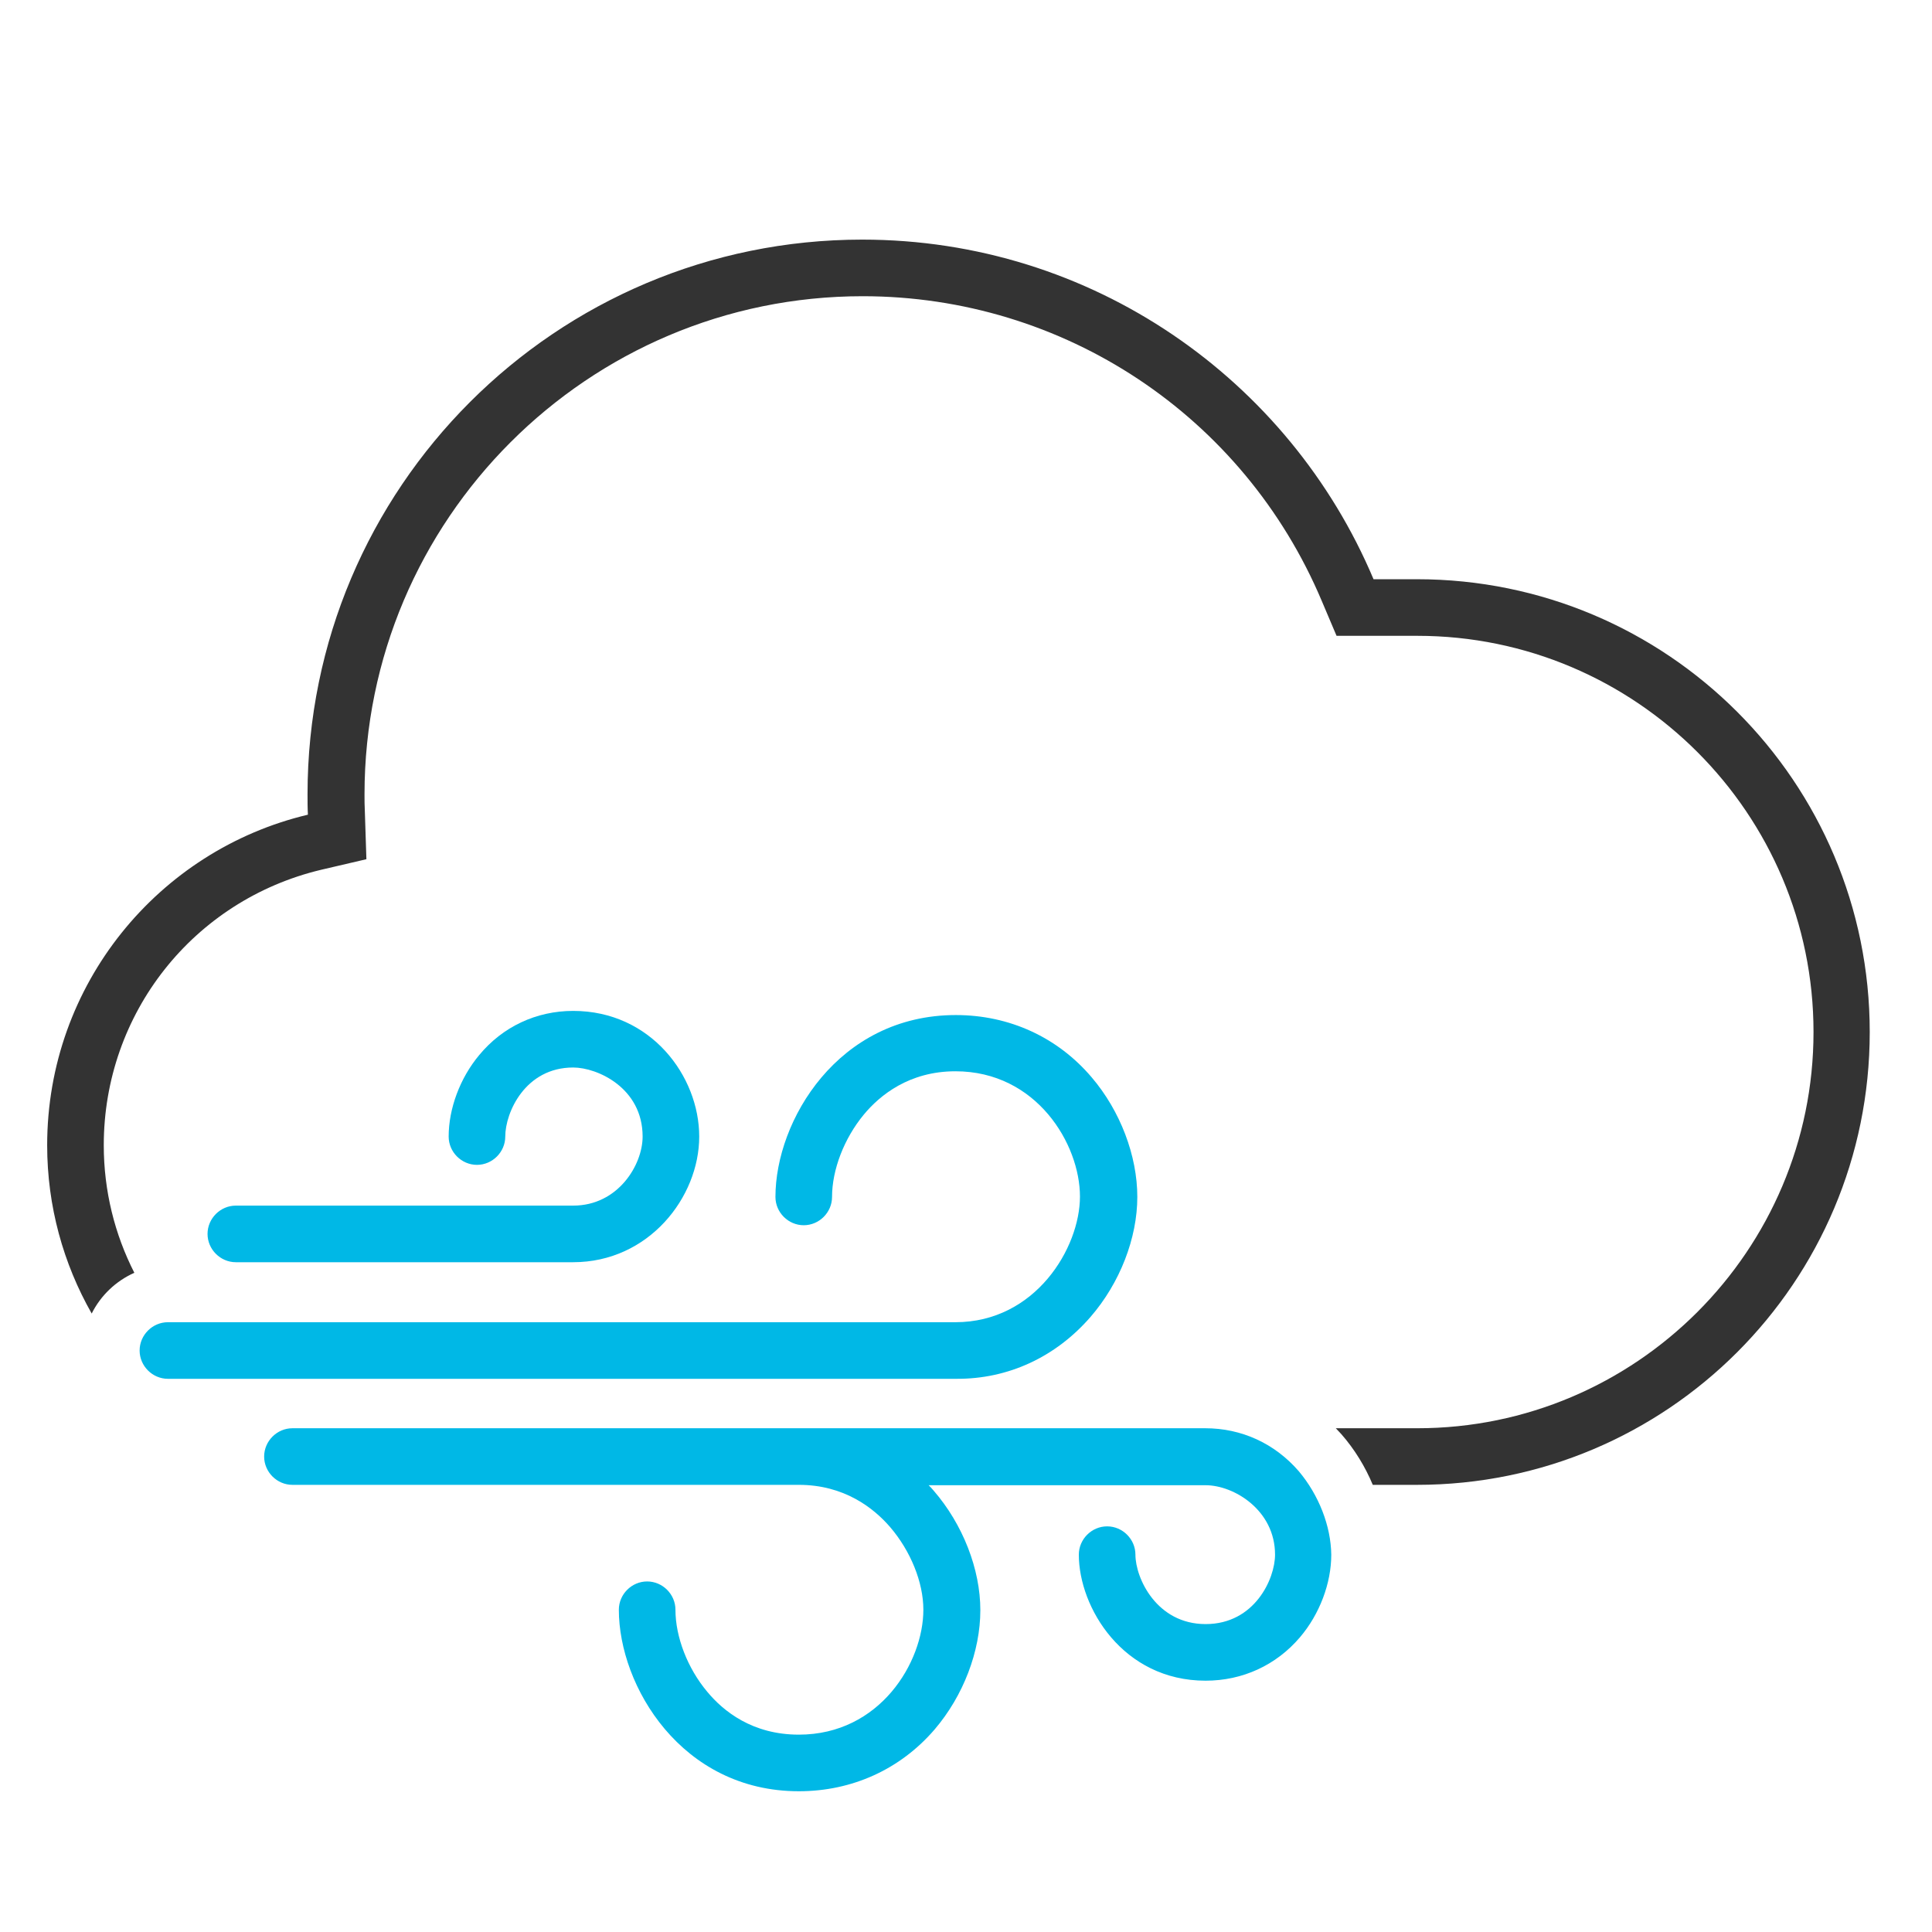
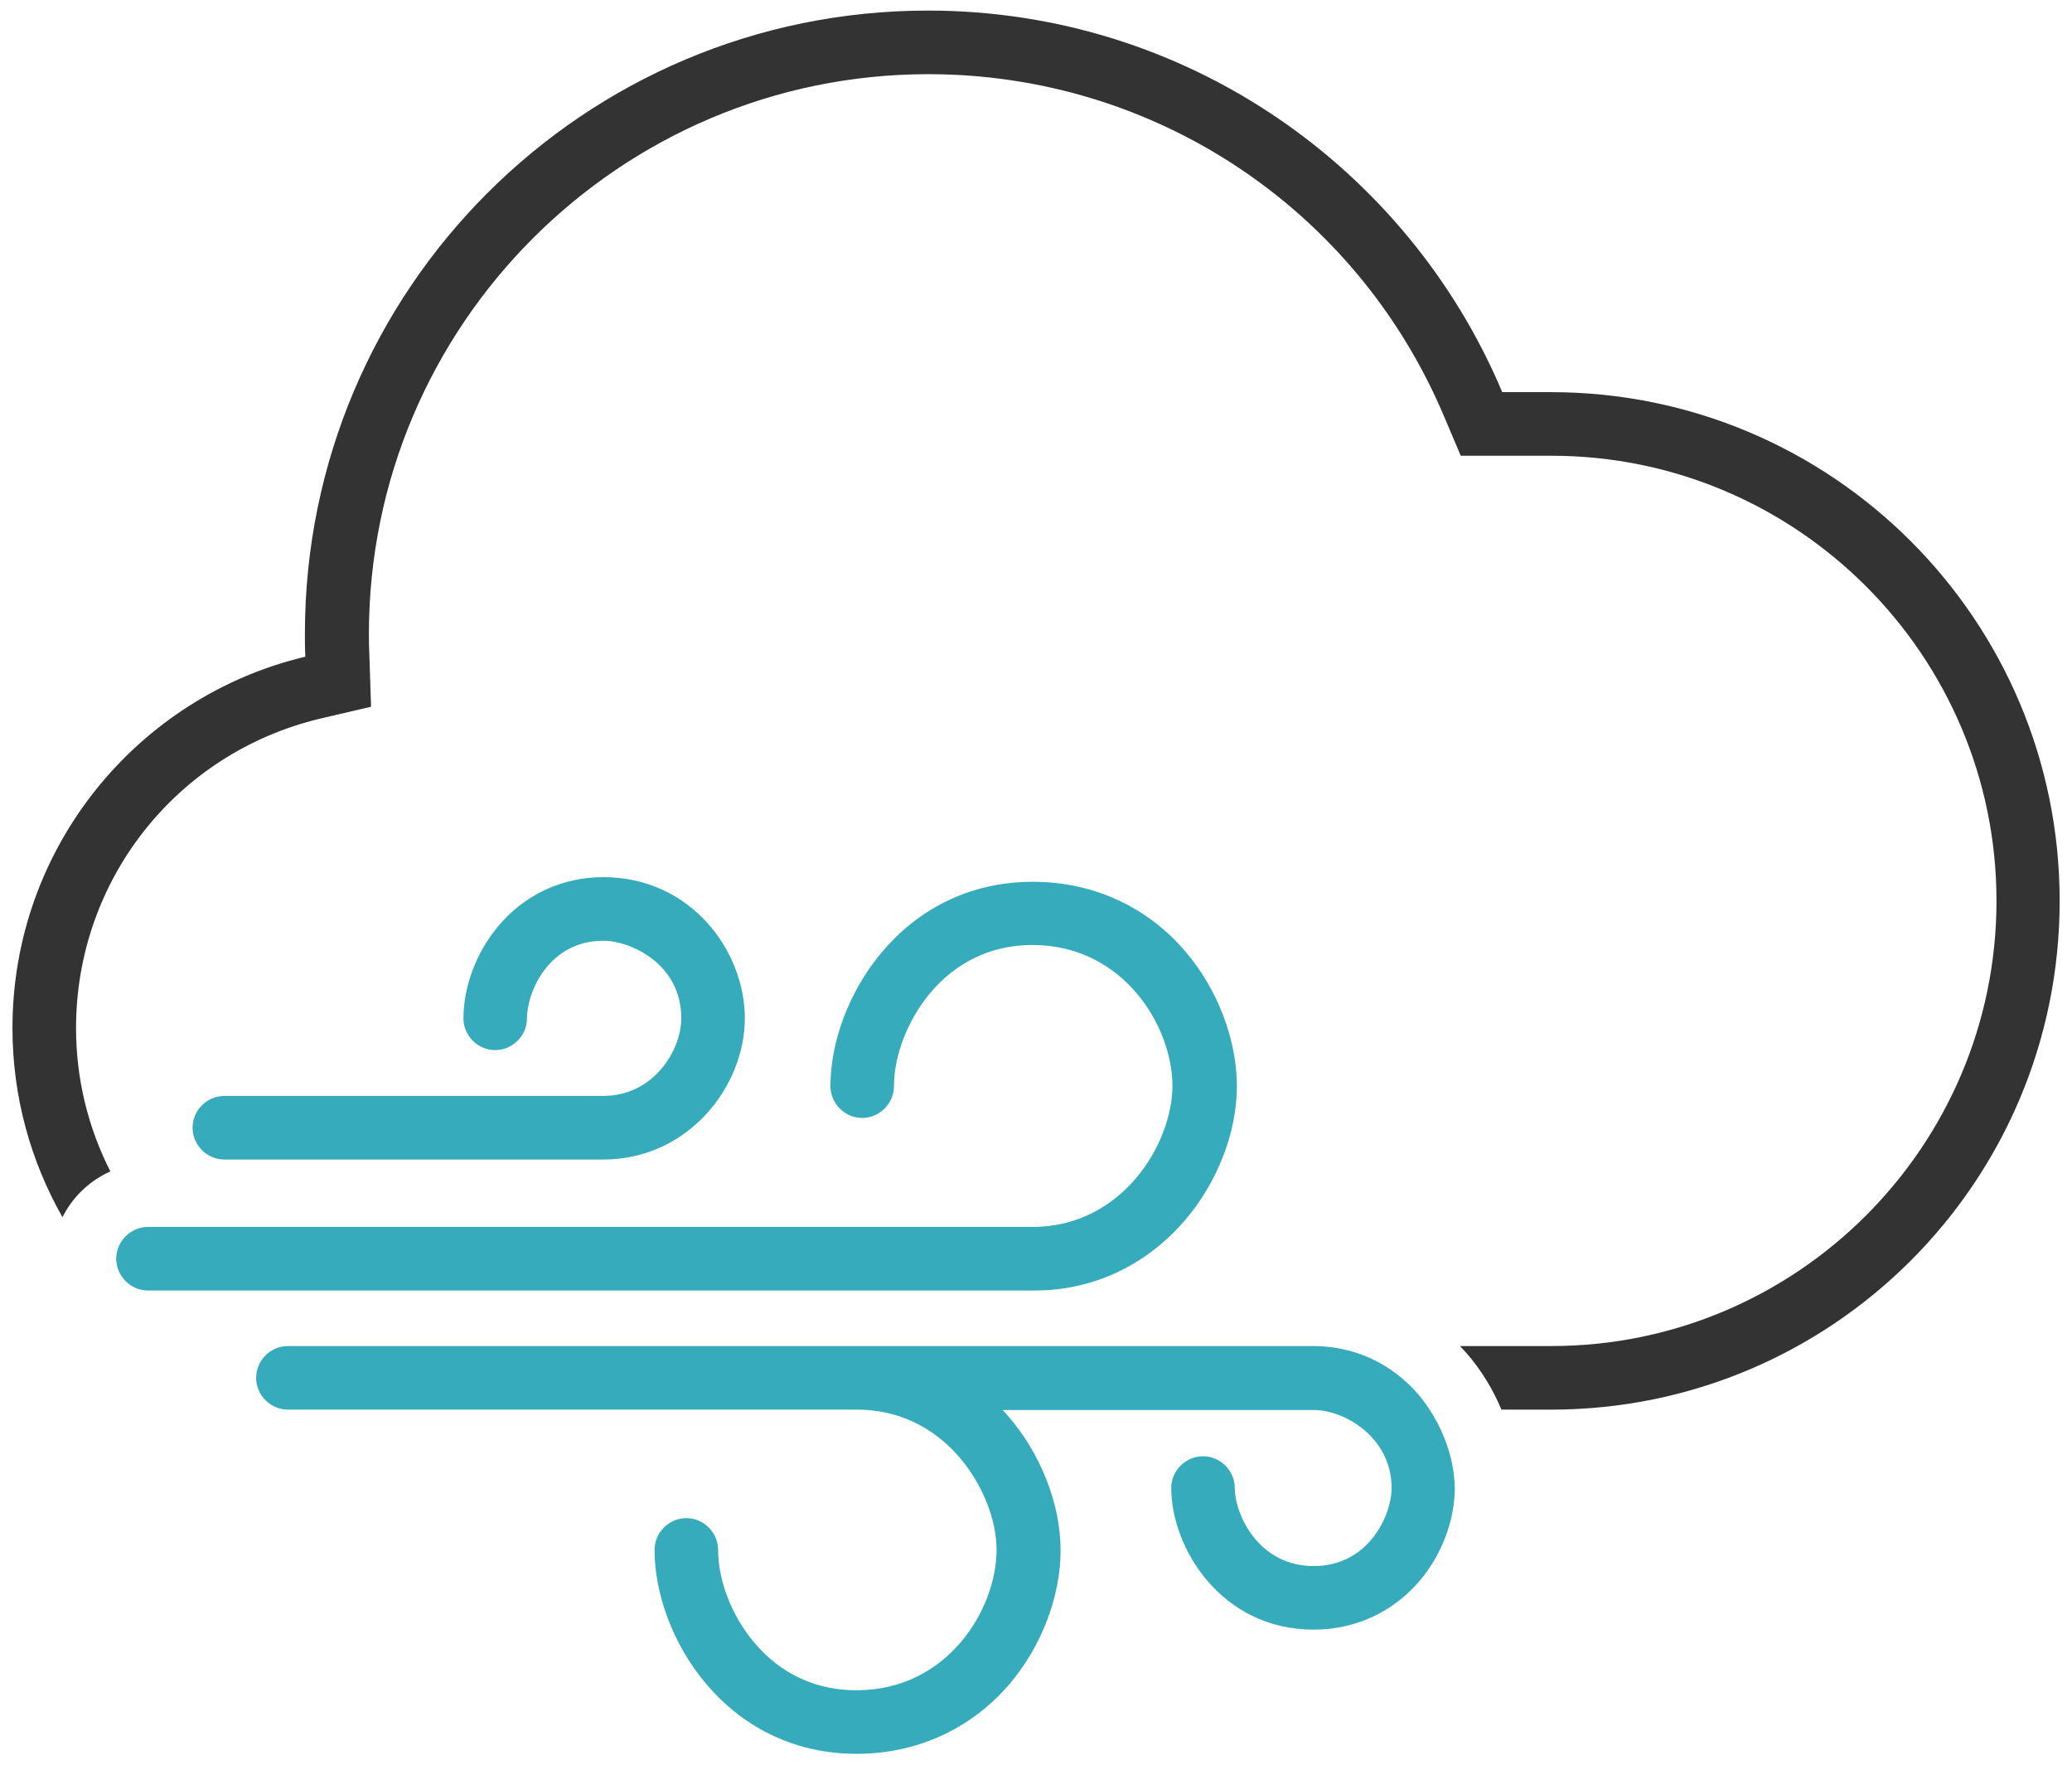
- <svg xmlns="http://www.w3.org/2000/svg" version="1.1" id="Layer_1" x="0px" y="0px" width="70px" height="70px" viewBox="176 -176 512 512" style="enable-background:new 176 -176 512 512;" xml:space="preserve">
-   <style type="text/css">
- 	.st0{fill:#00B8E6;}
- 	.st1{fill:#333333;}
- </style>
-   <path class="st0" d="M465,173c7.8-9,12.4-20.9,12.4-31.8c0-10.9-4.5-22.8-12.1-31.7c-9-10.6-21.8-16.5-36-16.5  c-31.2,0-47.8,28-47.8,48.2c0,4.1,3.4,7.5,7.5,7.5c4.1,0,7.5-3.4,7.5-7.5c0-7.2,3.2-15.5,8.4-21.8c4.3-5.2,12.1-11.5,24.3-11.5  c21.5,0,33,19.3,33,33.2c0,13.6-11.8,33.3-33,33.3H220.5c-4.1,0-7.5,3.4-7.5,7.5s3.4,7.5,7.5,7.5h208.9  C443.2,189.5,455.8,183.6,465,173z" />
-   <path class="st0" d="M238.5,158.5h89.4c20,0,33.4-17.2,33.4-33.3c0-16-12.8-33.3-33.4-33.3c-9.8,0-18.7,4.2-24.9,11.7  c-5.1,6.1-8.1,14.2-8.1,21.6c0,4.1,3.4,7.5,7.5,7.5s7.5-3.4,7.5-7.5c0-6.4,5.3-18.3,18-18.3c6.4,0,18.4,5.4,18.4,18.3  c0,7.5-6.5,18.3-18.4,18.3h-89.4c-4.1,0-7.5,3.4-7.5,7.5S234.4,158.5,238.5,158.5z" />
-   <path class="st0" d="M520.2,213.9c-6.4-7.4-15.2-11.4-24.8-11.4H387.7H253.5c-4.1,0-7.5,3.4-7.5,7.5s3.4,7.5,7.5,7.5h134.2  c12,0,19.8,6.1,24.2,11.2c5.4,6.3,8.8,14.6,8.8,21.9c0,13.9-11.5,33.1-33,33.1c-12.3,0-20-6.2-24.3-11.4c-5.2-6.2-8.4-14.5-8.4-21.7  c0-4.1-3.4-7.5-7.5-7.5s-7.5,3.4-7.5,7.5c0,20.2,16.6,48.1,47.7,48.1c14.1,0,26.9-5.8,36-16.4c7.6-8.9,12.1-20.7,12.1-31.6  c0-10.8-4.6-22.7-12.4-31.7c-0.4-0.5-0.9-1-1.3-1.4h73.4c7.5,0,18.4,6.6,18.4,18.4c0,6.4-5.4,18.4-18.4,18.4  c-13,0-18.6-12.2-18.6-18.4c0-4.1-3.4-7.5-7.5-7.5s-7.5,3.4-7.5,7.5c0,14,11.7,33.4,33.6,33.4c9.8,0,18.7-4.1,25-11.5  c5.2-6.1,8.3-14.3,8.3-21.9C528.7,228.4,525.5,220.2,520.2,213.9z" />
-   <path class="st1" d="M551.5-22.5H540c-22.3-52.9-74.6-90-135.5-90c-81.2,0-147,65.8-147,147c0,1.8,0,3.6,0.1,5.4  c-39.6,9.4-69.1,45-69.1,87.6c0,16.2,4.3,31.4,11.8,44.6c2.4-4.8,6.4-8.6,11.3-10.8c-5.2-10.2-8.1-21.7-8.1-33.8  c0-34.9,23.7-64.9,57.6-73l12-2.8l-0.4-12.3c-0.1-1.9-0.1-3.4-0.1-4.9c0-72.8,59.2-132,132-132c53.3,0,101,31.7,121.7,80.8l3.9,9.2  h21.4c57.9,0,105,47.1,105,105s-47.1,105-105,105H530c0.5,0.5,1,1.1,1.5,1.6c3.5,4,6.3,8.6,8.3,13.4h11.7c66.3,0,120-53.7,120-120  S617.8-22.5,551.5-22.5z" />
+ <svg xmlns="http://www.w3.org/2000/svg" version="1.1" id="Layer_1" x="0px" y="0px" width="66.836px" height="56.9px" viewBox="176.908 -168 66.836 56.9" enable-background="new 176.908 -168 66.836 56.9" xml:space="preserve">
+   <path fill="#35ABBB" d="M215.111-128.626c1.066-1.23,1.695-2.857,1.695-4.348s-0.615-3.117-1.654-4.334  c-1.23-1.449-2.98-2.256-4.922-2.256c-4.266,0-6.535,3.828-6.535,6.59c0,0.561,0.465,1.025,1.025,1.025s1.025-0.465,1.025-1.025  c0-0.984,0.438-2.119,1.148-2.98c0.588-0.711,1.654-1.572,3.322-1.572c2.939,0,4.512,2.639,4.512,4.539  c0,1.859-1.613,4.553-4.512,4.553h-28.533c-0.561,0-1.025,0.465-1.025,1.025s0.465,1.025,1.025,1.025h28.561  C212.131-126.37,213.854-127.177,215.111-128.626z" />
+   <path fill="#35ABBB" d="M184.145-130.608h12.223c2.734,0,4.566-2.352,4.566-4.553c0-2.188-1.75-4.553-4.566-4.553  c-1.34,0-2.557,0.574-3.404,1.6c-0.697,0.834-1.107,1.941-1.107,2.953c0,0.561,0.465,1.025,1.025,1.025s1.025-0.465,1.025-1.025  c0-0.875,0.725-2.502,2.461-2.502c0.875,0,2.516,0.738,2.516,2.502c0,1.025-0.889,2.502-2.516,2.502h-12.223  c-0.561,0-1.025,0.465-1.025,1.025S183.584-130.608,184.145-130.608z" />
+   <path fill="#35ABBB" d="M222.658-123.034c-0.875-1.012-2.078-1.559-3.391-1.559h-14.725h-18.348c-0.561,0-1.025,0.465-1.025,1.025  s0.465,1.025,1.025,1.025h18.348c1.641,0,2.707,0.834,3.309,1.531c0.738,0.861,1.203,1.996,1.203,2.994  c0,1.9-1.572,4.525-4.512,4.525c-1.682,0-2.734-0.848-3.322-1.559c-0.711-0.848-1.148-1.982-1.148-2.967  c0-0.561-0.465-1.025-1.025-1.025s-1.025,0.465-1.025,1.025c0,2.762,2.27,6.576,6.521,6.576c1.928,0,3.678-0.793,4.922-2.242  c1.039-1.217,1.654-2.83,1.654-4.32c0-1.477-0.629-3.104-1.695-4.334c-0.055-0.068-0.123-0.137-0.178-0.191h10.035  c1.025,0,2.516,0.902,2.516,2.516c0,0.875-0.738,2.516-2.516,2.516s-2.543-1.668-2.543-2.516c0-0.561-0.465-1.025-1.025-1.025  s-1.025,0.465-1.025,1.025c0,1.914,1.6,4.566,4.594,4.566c1.34,0,2.557-0.561,3.418-1.572c0.711-0.834,1.135-1.955,1.135-2.994  C223.82-121.052,223.383-122.173,222.658-123.034z" />
+   <path fill="#333333" d="M226.938-155.354h-1.572c-3.049-7.232-10.199-12.305-18.525-12.305c-11.102,0-20.098,8.996-20.098,20.098  c0,0.246,0,0.492,0.014,0.738c-5.414,1.285-9.447,6.152-9.447,11.977c0,2.215,0.588,4.293,1.613,6.098  c0.328-0.656,0.875-1.176,1.545-1.477c-0.711-1.395-1.107-2.967-1.107-4.621c0-4.771,3.24-8.873,7.875-9.98l1.641-0.383  l-0.055-1.682c-0.014-0.26-0.014-0.465-0.014-0.67c0-9.953,8.094-18.047,18.047-18.047c7.287,0,13.809,4.334,16.639,11.047  l0.533,1.258h2.926c7.916,0,14.355,6.439,14.355,14.355s-6.439,14.355-14.355,14.355h-2.953c0.068,0.068,0.137,0.15,0.205,0.219  c0.479,0.547,0.861,1.176,1.135,1.832h1.6c9.064,0,16.406-7.342,16.406-16.406S236.002-155.354,226.938-155.354z" />
</svg>
